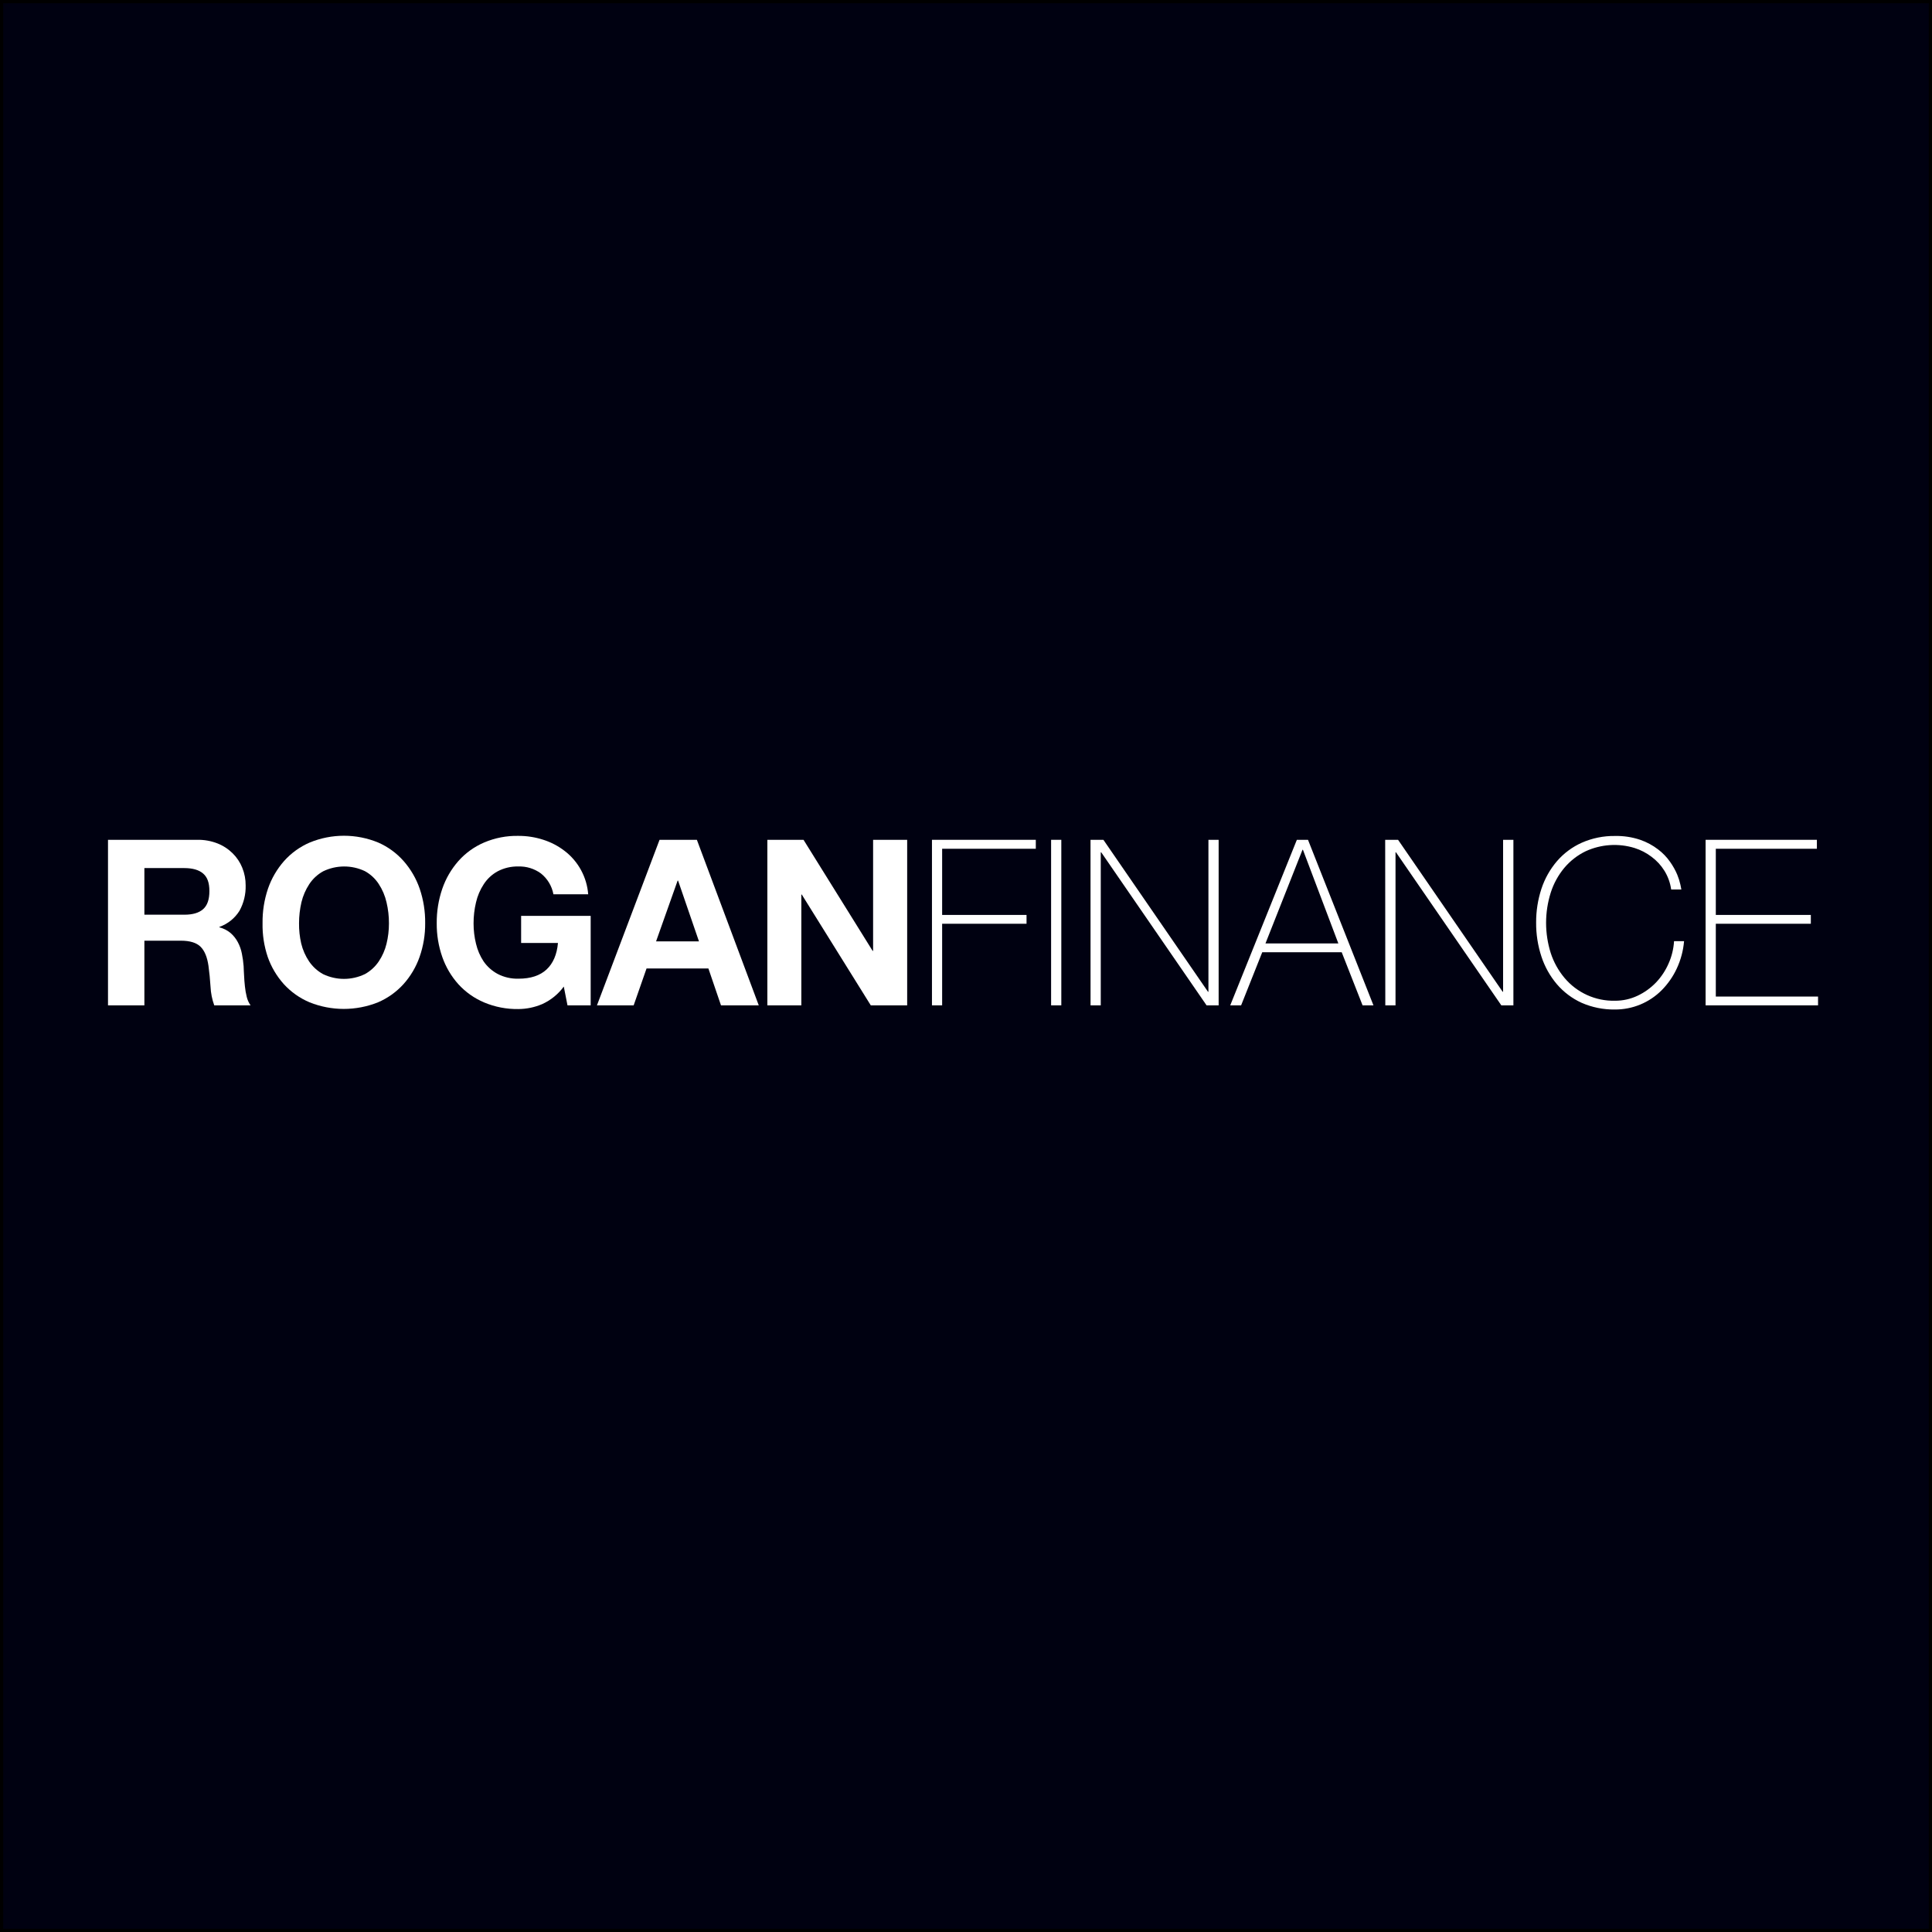
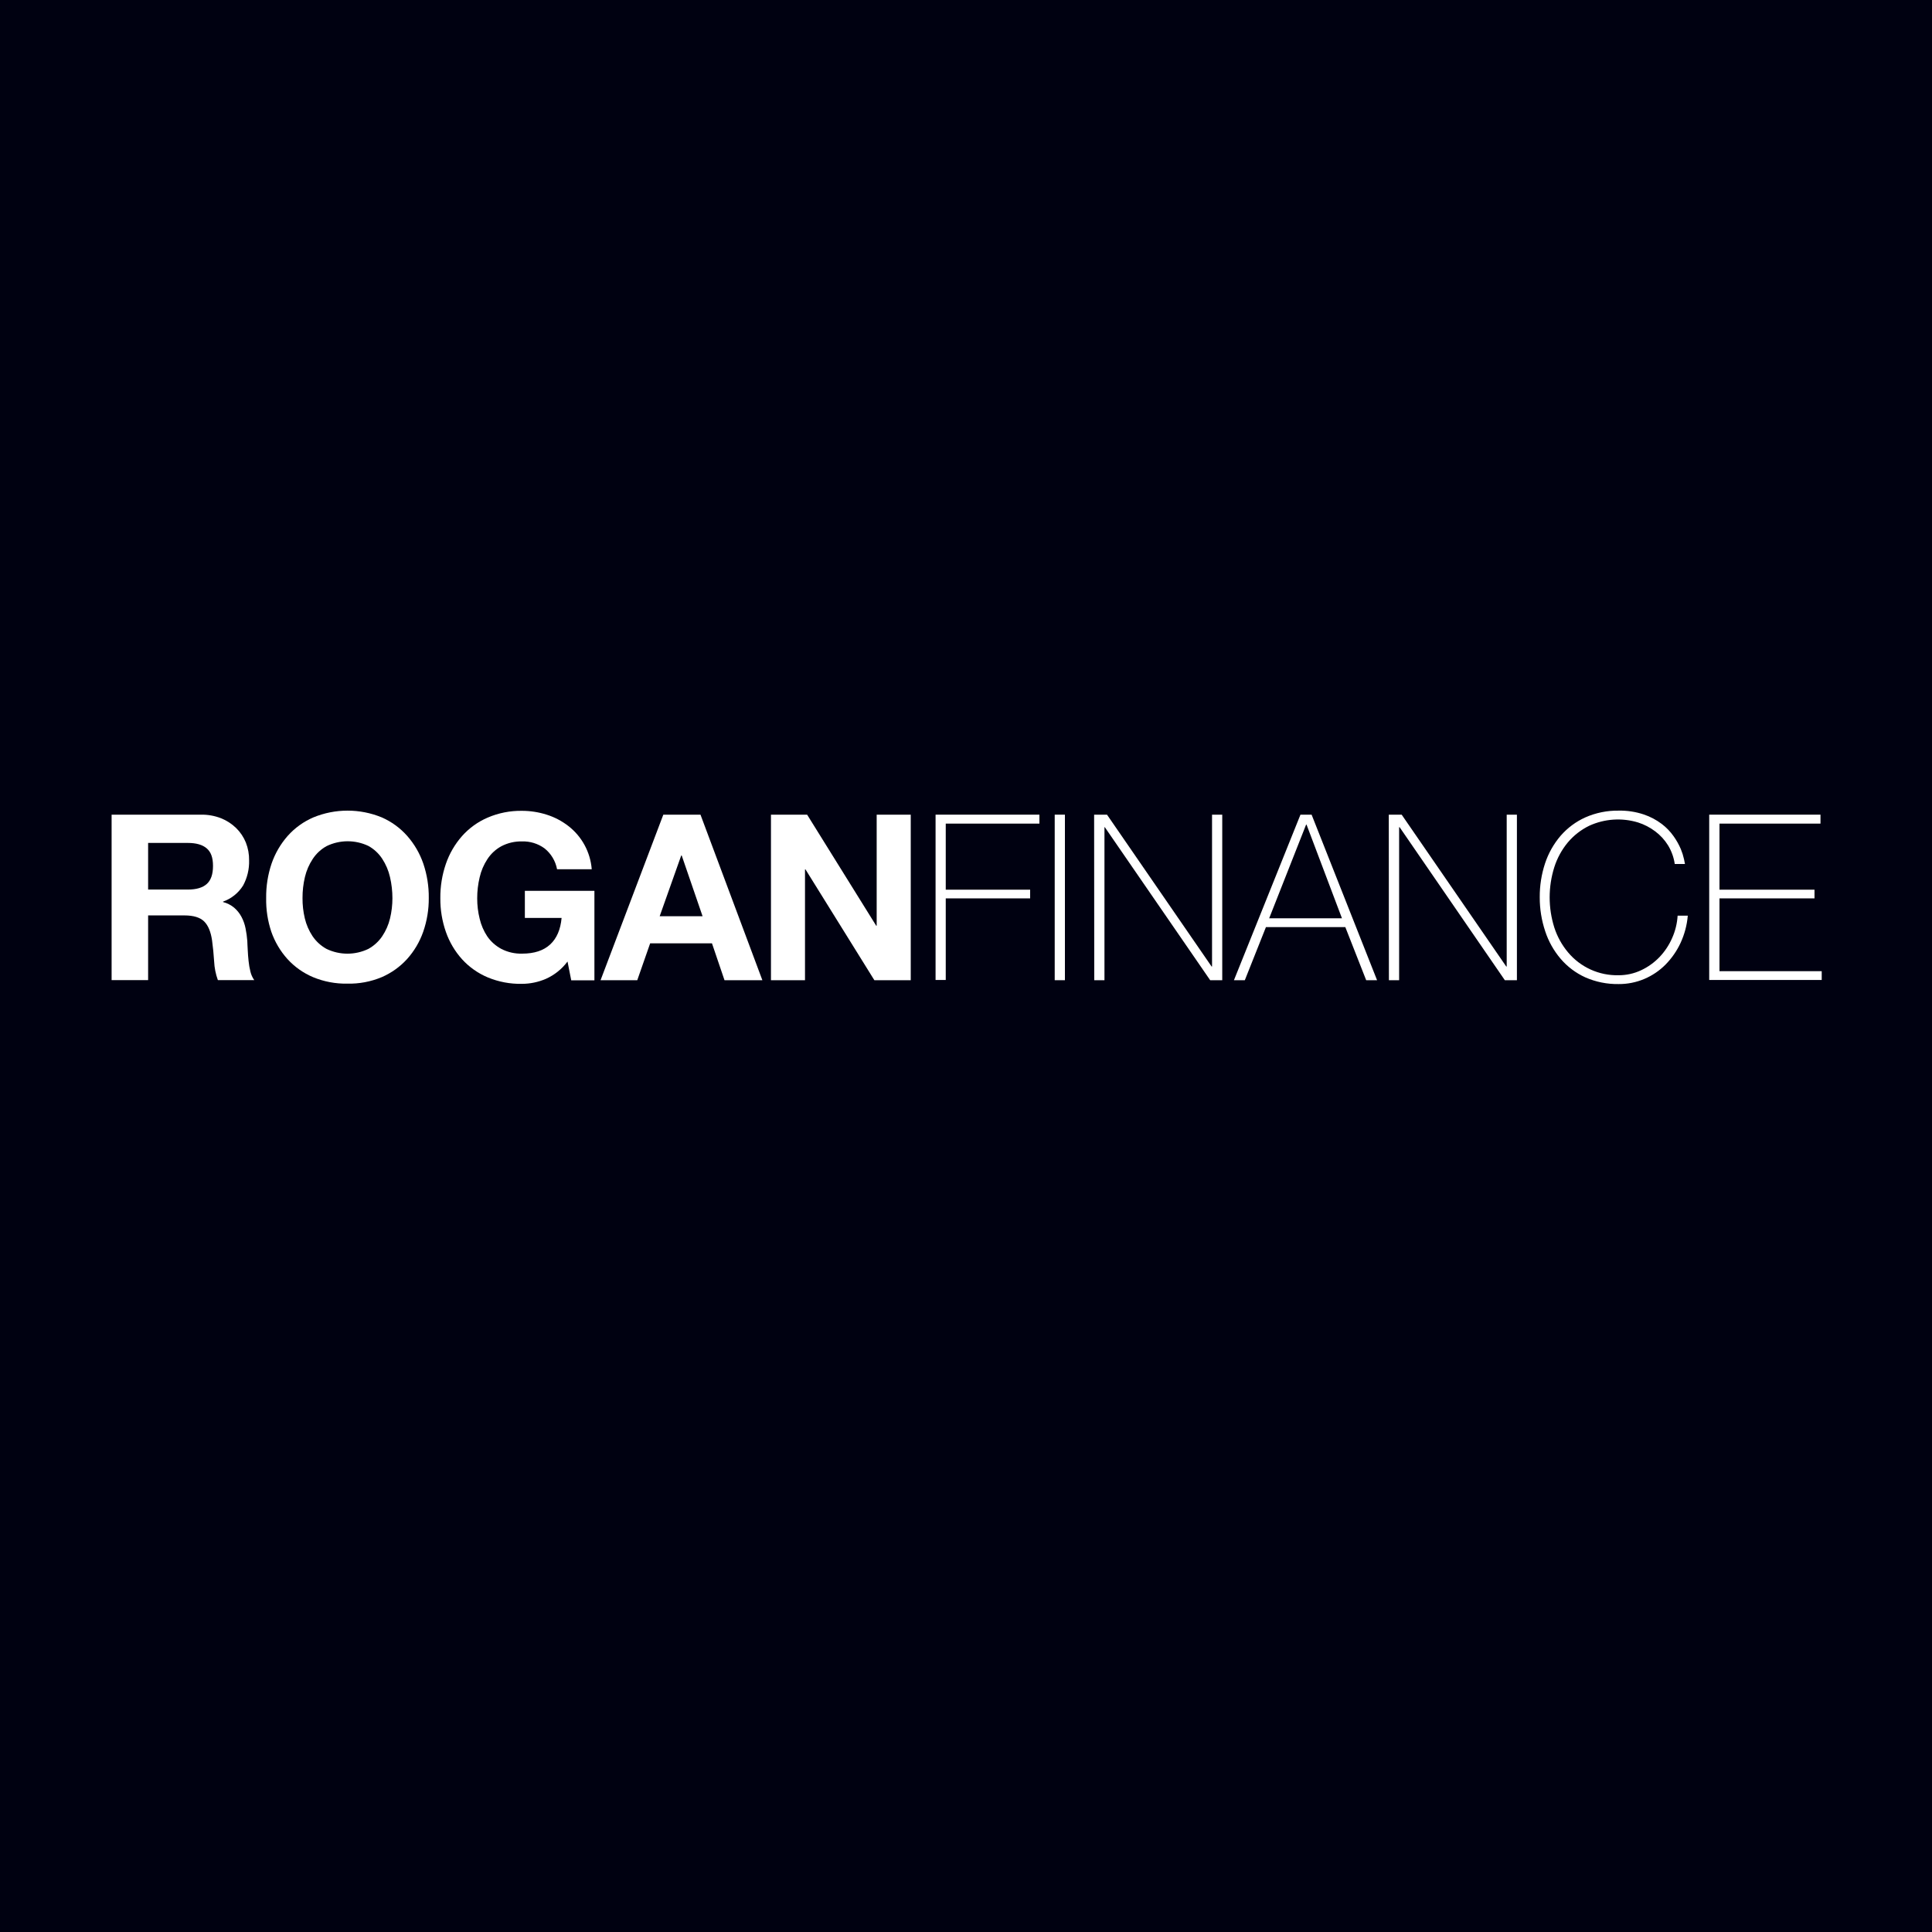
<svg xmlns="http://www.w3.org/2000/svg" id="Layer_1" data-name="Layer 1" viewBox="0 0 600 600">
  <defs>
    <style>.cls-1{fill:#000111;}.cls-2{fill:#fff;}</style>
  </defs>
-   <rect class="cls-1" x="0.5" y="0.5" width="599" height="599" />
-   <path d="M599,1V599H1V1H599m1-1H0V600H600V0Z" />
+   <rect class="cls-1" width="600" height="600" />
  <g id="Layer_2" data-name="Layer 2">
    <g id="Layer_1-2" data-name="Layer 1-2">
-       <path class="cls-2" d="M61.26,260.81a16.43,16.43,0,0,1,6.28,1.12,13.94,13.94,0,0,1,4.7,3.06,13.16,13.16,0,0,1,3,4.5A14.25,14.25,0,0,1,76.29,275a15.5,15.5,0,0,1-1.91,7.85,12.07,12.07,0,0,1-6.23,5V288a8.68,8.68,0,0,1,3.46,1.76,9.85,9.85,0,0,1,2.25,2.84,12.55,12.55,0,0,1,1.26,3.57,31.49,31.49,0,0,1,.54,3.88c0,.82.1,1.78.14,2.88s.14,2.24.26,3.39a23,23,0,0,0,.57,3.28,7.82,7.82,0,0,0,1.19,2.63H66.54a19.74,19.74,0,0,1-1.16-5.83c-.14-2.26-.36-4.42-.64-6.48-.39-2.69-1.2-4.66-2.45-5.9s-3.29-1.88-6.12-1.88H44.84v20.09H33.54V260.81Zm-4,23.26q3.9,0,5.83-1.73c1.3-1.15,1.94-3,1.94-5.61s-.64-4.31-1.94-5.44-3.27-1.7-5.86-1.7H44.84v14.48Z" />
-       <path class="cls-2" d="M83.22,276a25.62,25.62,0,0,1,5-8.6,22.64,22.64,0,0,1,8-5.76,27.92,27.92,0,0,1,21.2,0,22.59,22.59,0,0,1,7.92,5.76,25.62,25.62,0,0,1,5,8.6,32.08,32.08,0,0,1,1.7,10.69,30.94,30.94,0,0,1-1.73,10.48,25.1,25.1,0,0,1-5,8.46,22.86,22.86,0,0,1-7.92,5.65,28.56,28.56,0,0,1-21.25,0,22.87,22.87,0,0,1-8-5.65,25.1,25.1,0,0,1-5-8.46,31.1,31.1,0,0,1-1.6-10.48A32.06,32.06,0,0,1,83.22,276Zm10.32,17A17.23,17.23,0,0,0,96,298.59a12.63,12.63,0,0,0,4.32,3.93,15,15,0,0,0,13,0,12.38,12.38,0,0,0,4.3-3.93,17,17,0,0,0,2.42-5.51,26.28,26.28,0,0,0,.75-6.3,27.72,27.72,0,0,0-.75-6.55,17.43,17.43,0,0,0-2.42-5.7,12,12,0,0,0-4.32-4,15,15,0,0,0-12.94.06,12.27,12.27,0,0,0-4.32,4,17.74,17.74,0,0,0-2.42,5.59,28.8,28.8,0,0,0-.75,6.55A26.8,26.8,0,0,0,93.54,293Z" />
-       <path class="cls-2" d="M168.39,311.83a19.06,19.06,0,0,1-7.41,1.54,26.34,26.34,0,0,1-10.62-2.05,22.87,22.87,0,0,1-8-5.65,25.1,25.1,0,0,1-5-8.46,30.94,30.94,0,0,1-1.73-10.48A32.1,32.1,0,0,1,137.36,276a25.62,25.62,0,0,1,5-8.6,22.55,22.55,0,0,1,8-5.76A25.85,25.85,0,0,1,161,259.59a24.68,24.68,0,0,1,7.67,1.19,21.49,21.49,0,0,1,6.69,3.49,18.79,18.79,0,0,1,7.31,13.46h-10.8a10.75,10.75,0,0,0-3.89-6.48,11.27,11.27,0,0,0-7-2.16,13.17,13.17,0,0,0-6.42,1.5,12,12,0,0,0-4.32,4,17.27,17.27,0,0,0-2.41,5.65,27.73,27.73,0,0,0-.76,6.55,26.23,26.23,0,0,0,.76,6.3,17,17,0,0,0,2.37,5.5,12.5,12.5,0,0,0,4.36,3.88,13.26,13.26,0,0,0,6.48,1.47c3.74,0,6.64-.95,8.68-2.84s3.24-4.65,3.56-8.25H161.84v-8.42h21.6v27.79h-7.2l-1.15-5.83A17,17,0,0,1,168.39,311.83Z" />
-       <path class="cls-2" d="M216.42,260.81l19.22,51.41H223.91L220,300.77H200.79l-4,11.45h-11.4l19.44-51.41Zm.65,31.54-6.48-18.86h-.15l-6.69,18.86Z" />
-       <path class="cls-2" d="M249.54,260.81,271,295.3h.15V260.81h10.58v51.41h-11.3L249,277.81h-.14v34.41H238.31V260.81Z" />
-       <path class="cls-2" d="M289.43,260.81h32.25v2.78H292.59v20.55H318.8v2.74H292.59v25.34h-3.16Z" />
-       <path class="cls-2" d="M326.43,260.81h3.17v51.41h-3.17Z" />
-       <path class="cls-2" d="M338.67,260.81h4L375.15,308h.14V260.81h3.17v51.41h-3.75L342,264.7h-.15v47.52h-3.17Z" />
-       <path class="cls-2" d="M402.75,260.81h3.46l20.33,51.41h-3.38l-6.48-16.49H392l-6.56,16.49h-3.38ZM415.64,293l-11-29.09h-.14L393,293Z" />
-       <path class="cls-2" d="M430.18,260.81h4L466.66,308h.14V260.81H470v51.41h-3.75L433.54,264.7h-.15v47.52h-3.17Z" />
-       <path class="cls-2" d="M477.06,286.52A33.11,33.11,0,0,1,478.71,276a25.42,25.42,0,0,1,4.83-8.57,22.14,22.14,0,0,1,7.7-5.72,24.7,24.7,0,0,1,10.3-2.09,22.94,22.94,0,0,1,7.84,1.19,19.66,19.66,0,0,1,5.58,3,17.21,17.21,0,0,1,3.71,3.86,21,21,0,0,1,2.2,3.93,19.34,19.34,0,0,1,1,3.16c.19.89.29,1.38.29,1.48H519a15,15,0,0,0-2.09-5.8,15.66,15.66,0,0,0-4-4.35,17.3,17.3,0,0,0-5.29-2.74,21.37,21.37,0,0,0-15.15,1,20.17,20.17,0,0,0-6.7,5.22,22.84,22.84,0,0,0-4.18,7.67,31.14,31.14,0,0,0,0,18.72,23.15,23.15,0,0,0,4.26,7.71,19.87,19.87,0,0,0,15.7,7.12,16.29,16.29,0,0,0,7-1.55,19.53,19.53,0,0,0,5.72-4.1,20.3,20.3,0,0,0,3.92-5.91,19.92,19.92,0,0,0,1.7-6.94H523a25.1,25.1,0,0,1-2.26,8.49,23.93,23.93,0,0,1-4.68,6.73,20.34,20.34,0,0,1-14.56,6,24.85,24.85,0,0,1-10.34-2.09,22.28,22.28,0,0,1-7.66-5.77,25.56,25.56,0,0,1-4.79-8.56A32.94,32.94,0,0,1,477.06,286.52Z" />
-       <path class="cls-2" d="M529.69,260.81h34.56v2.78H532.86v20.55h29.51v2.74H532.86v22.61h31.75v2.73H529.69Z" />
+       <path class="cls-2" d="M62.38,253a16.46,16.46,0,0,1,6.28,1.12,14.35,14.35,0,0,1,4.7,3.06,13.26,13.26,0,0,1,3,4.5,14.44,14.44,0,0,1,1,5.51A15.47,15.47,0,0,1,75.5,275a12.06,12.06,0,0,1-6.23,5v.14a8.75,8.75,0,0,1,3.46,1.76A9.85,9.85,0,0,1,75,284.75a12.87,12.87,0,0,1,1.26,3.57,31.76,31.76,0,0,1,.54,3.88c0,.82.1,1.78.14,2.88s.14,2.24.26,3.39a23,23,0,0,0,.57,3.28,7.54,7.54,0,0,0,1.19,2.63H67.66a19.74,19.74,0,0,1-1.16-5.83c-.14-2.26-.36-4.42-.64-6.48-.39-2.69-1.2-4.66-2.45-5.9s-3.29-1.88-6.12-1.88H46v20.09H34.66V253Zm-4,23.26c2.59,0,4.54-.58,5.83-1.73s1.94-3,1.94-5.61-.64-4.31-1.94-5.44-3.27-1.7-5.86-1.7H46v14.48Z" />
+       <path class="cls-2" d="M84.34,268.2a25.62,25.62,0,0,1,5-8.6,22.67,22.67,0,0,1,8-5.76,27.92,27.92,0,0,1,21.2,0,22.71,22.71,0,0,1,7.92,5.76,25.62,25.62,0,0,1,5,8.6,32.12,32.12,0,0,1,1.7,10.69,31.14,31.14,0,0,1-1.73,10.48,25,25,0,0,1-5,8.46,22.92,22.92,0,0,1-7.92,5.65,26.16,26.16,0,0,1-10.66,2,26.54,26.54,0,0,1-10.59-2,22.68,22.68,0,0,1-8-5.65,25,25,0,0,1-5-8.46,31.1,31.1,0,0,1-1.6-10.48A32.1,32.1,0,0,1,84.34,268.2Zm10.32,17a17.23,17.23,0,0,0,2.42,5.56,12.53,12.53,0,0,0,4.32,3.93,15,15,0,0,0,13,0,12.46,12.46,0,0,0,4.3-3.93,17,17,0,0,0,2.42-5.51,26.74,26.74,0,0,0,.75-6.3,28.87,28.87,0,0,0-.75-6.55,17.43,17.43,0,0,0-2.42-5.7,12.1,12.1,0,0,0-4.32-4,15,15,0,0,0-12.94.06,12.18,12.18,0,0,0-4.32,4,17.39,17.39,0,0,0-2.42,5.59,27.78,27.78,0,0,0-.75,6.55A26.22,26.22,0,0,0,94.66,285.19Z" />
+       <path class="cls-2" d="M169.51,304a18.88,18.88,0,0,1-7.41,1.54,26.31,26.31,0,0,1-10.62-2,22.68,22.68,0,0,1-8-5.65,25,25,0,0,1-5-8.46,30.89,30.89,0,0,1-1.73-10.48,31.85,31.85,0,0,1,1.73-10.69,25.62,25.62,0,0,1,5-8.6,22.55,22.55,0,0,1,8-5.76,26,26,0,0,1,10.62-2.09,25.28,25.28,0,0,1,7.67,1.19,21.49,21.49,0,0,1,6.69,3.49,18.85,18.85,0,0,1,7.31,13.46H173a10.84,10.84,0,0,0-3.89-6.48,11.27,11.27,0,0,0-7-2.16,13.17,13.17,0,0,0-6.42,1.5,12.1,12.1,0,0,0-4.32,4,17.15,17.15,0,0,0-2.41,5.65,27.73,27.73,0,0,0-.76,6.55,25.74,25.74,0,0,0,.76,6.3,16.81,16.81,0,0,0,2.37,5.5,12.41,12.41,0,0,0,4.36,3.88,13.26,13.26,0,0,0,6.48,1.47q5.61,0,8.68-2.84c2.05-1.89,3.23-4.64,3.56-8.25H163v-8.42h21.6v27.79h-7.2l-1.15-5.83A17.06,17.06,0,0,1,169.51,304Z" />
+       <path class="cls-2" d="M217.54,253l19.22,51.41H225l-3.89-11.45H201.91l-4,11.45h-11.4L206,253Zm.65,31.54-6.48-18.86h-.15l-6.69,18.86Z" />
+       <path class="cls-2" d="M250.66,253l21.45,34.49h.15V253h10.58v51.41h-11.3L250.15,270H250v34.41H239.43V253Z" />
+       <path class="cls-2" d="M290.55,253H322.8v2.78H293.71V276.3h26.21V279H293.71v25.34h-3.16Z" />
+       <path class="cls-2" d="M327.55,253h3.17v51.41h-3.17Z" />
+       <path class="cls-2" d="M339.79,253h4l32.48,47.16h.14V253h3.17v51.41h-3.75l-32.72-47.52H343v47.52h-3.17Z" />
+       <path class="cls-2" d="M403.87,253h3.46l20.33,51.41h-3.38l-6.48-16.49H393.15l-6.56,16.49h-3.38Zm12.89,32.19-11-29.09h-.14l-11.47,29.09Z" />
+       <path class="cls-2" d="M431.3,253h4l32.48,47.16h.14V253h3.17v51.41h-3.75l-32.68-47.52h-.15v47.52h-3.17Z" />
+       <path class="cls-2" d="M478.18,278.68a32.87,32.87,0,0,1,1.65-10.55,25.51,25.51,0,0,1,4.83-8.57,22.26,22.26,0,0,1,7.7-5.72,24.67,24.67,0,0,1,10.3-2.09,23.22,23.22,0,0,1,7.84,1.19,19.79,19.79,0,0,1,5.58,2.95,17.42,17.42,0,0,1,3.71,3.86,21.35,21.35,0,0,1,2.2,3.93,19.34,19.34,0,0,1,1,3.16c.19.89.29,1.38.29,1.48h-3.17a15.38,15.38,0,0,0-2.09-5.8,15.81,15.81,0,0,0-4-4.35,17.76,17.76,0,0,0-5.29-2.74,21.42,21.42,0,0,0-15.15,1,20.32,20.32,0,0,0-6.7,5.22,22.94,22.94,0,0,0-4.18,7.67,31.14,31.14,0,0,0,0,18.72,23,23,0,0,0,4.26,7.71,19.84,19.84,0,0,0,15.7,7.12,16.29,16.29,0,0,0,7-1.55,19.18,19.18,0,0,0,5.72-4.1,20.37,20.37,0,0,0,3.92-5.91,20,20,0,0,0,1.7-6.94h3.16a25.33,25.33,0,0,1-2.26,8.49,24.14,24.14,0,0,1-4.68,6.73,20.6,20.6,0,0,1-6.56,4.43,20.15,20.15,0,0,1-8,1.59,24.66,24.66,0,0,1-10.34-2.09,22.07,22.07,0,0,1-7.66-5.77,25.29,25.29,0,0,1-4.79-8.56A32.94,32.94,0,0,1,478.18,278.68Z" />
+       <path class="cls-2" d="M530.81,253h34.56v2.78H534V276.3h29.51V279H534v22.61h31.75v2.73H530.81Z" />
    </g>
  </g>
</svg>
